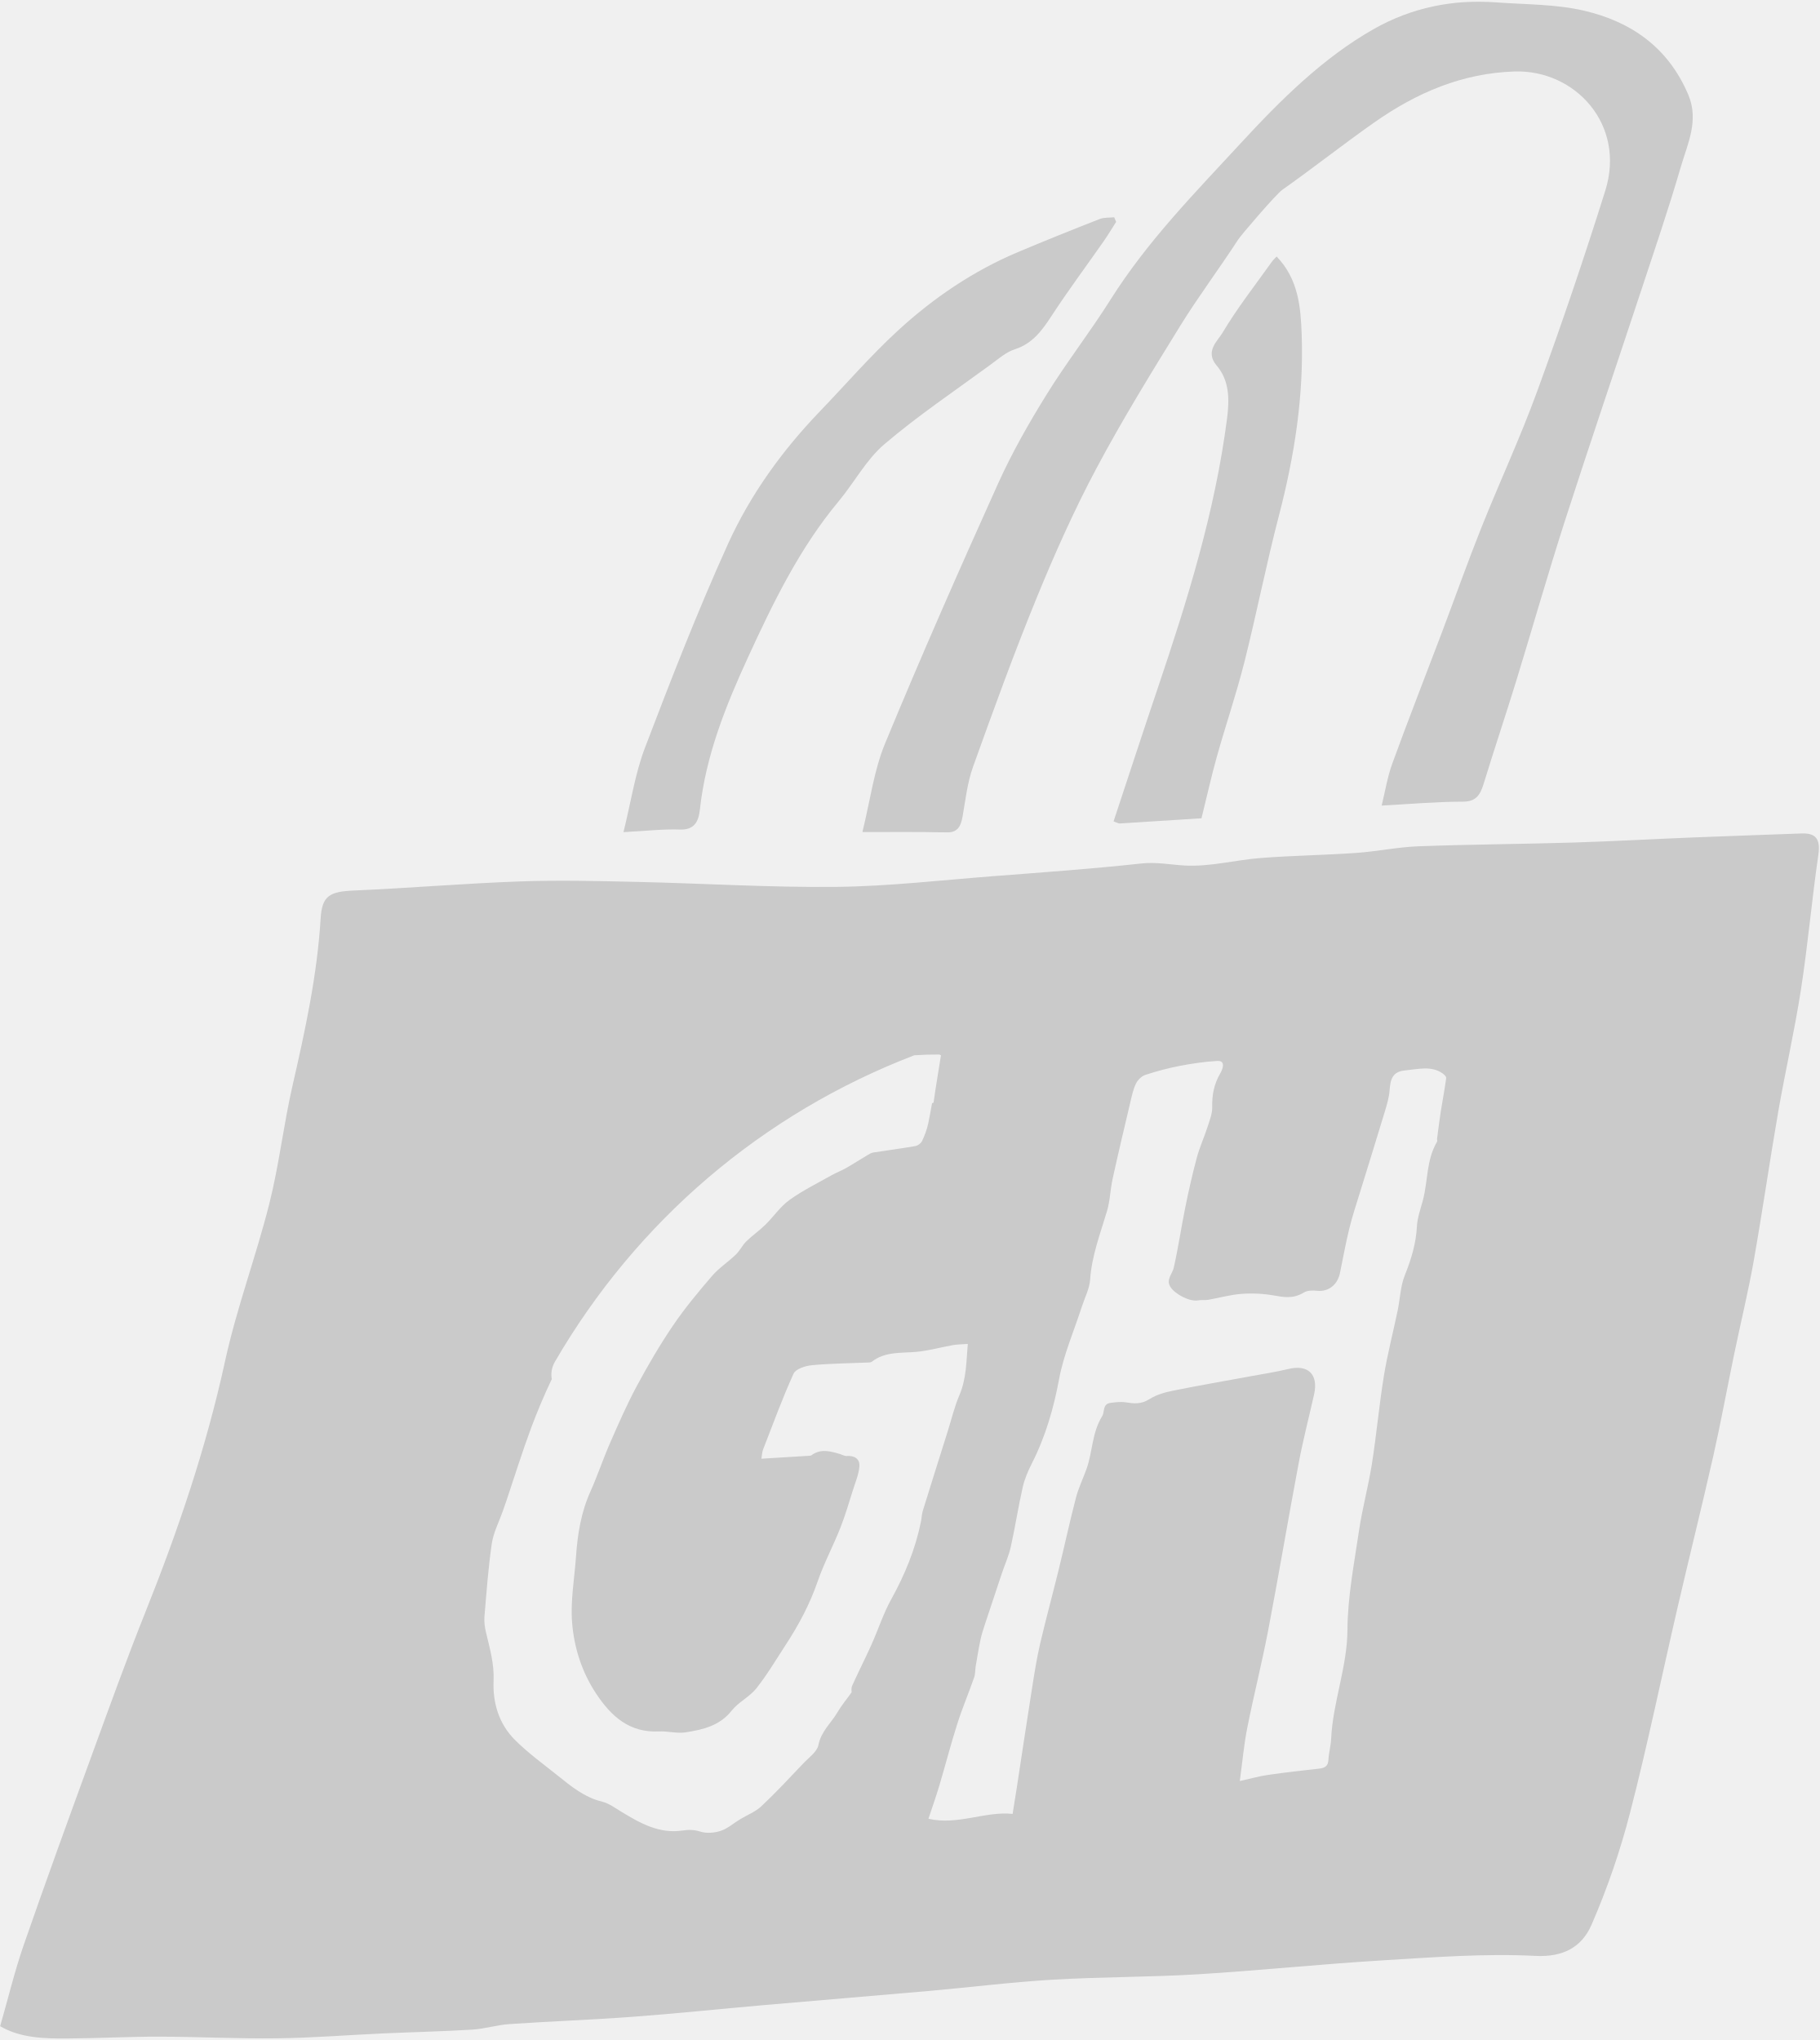
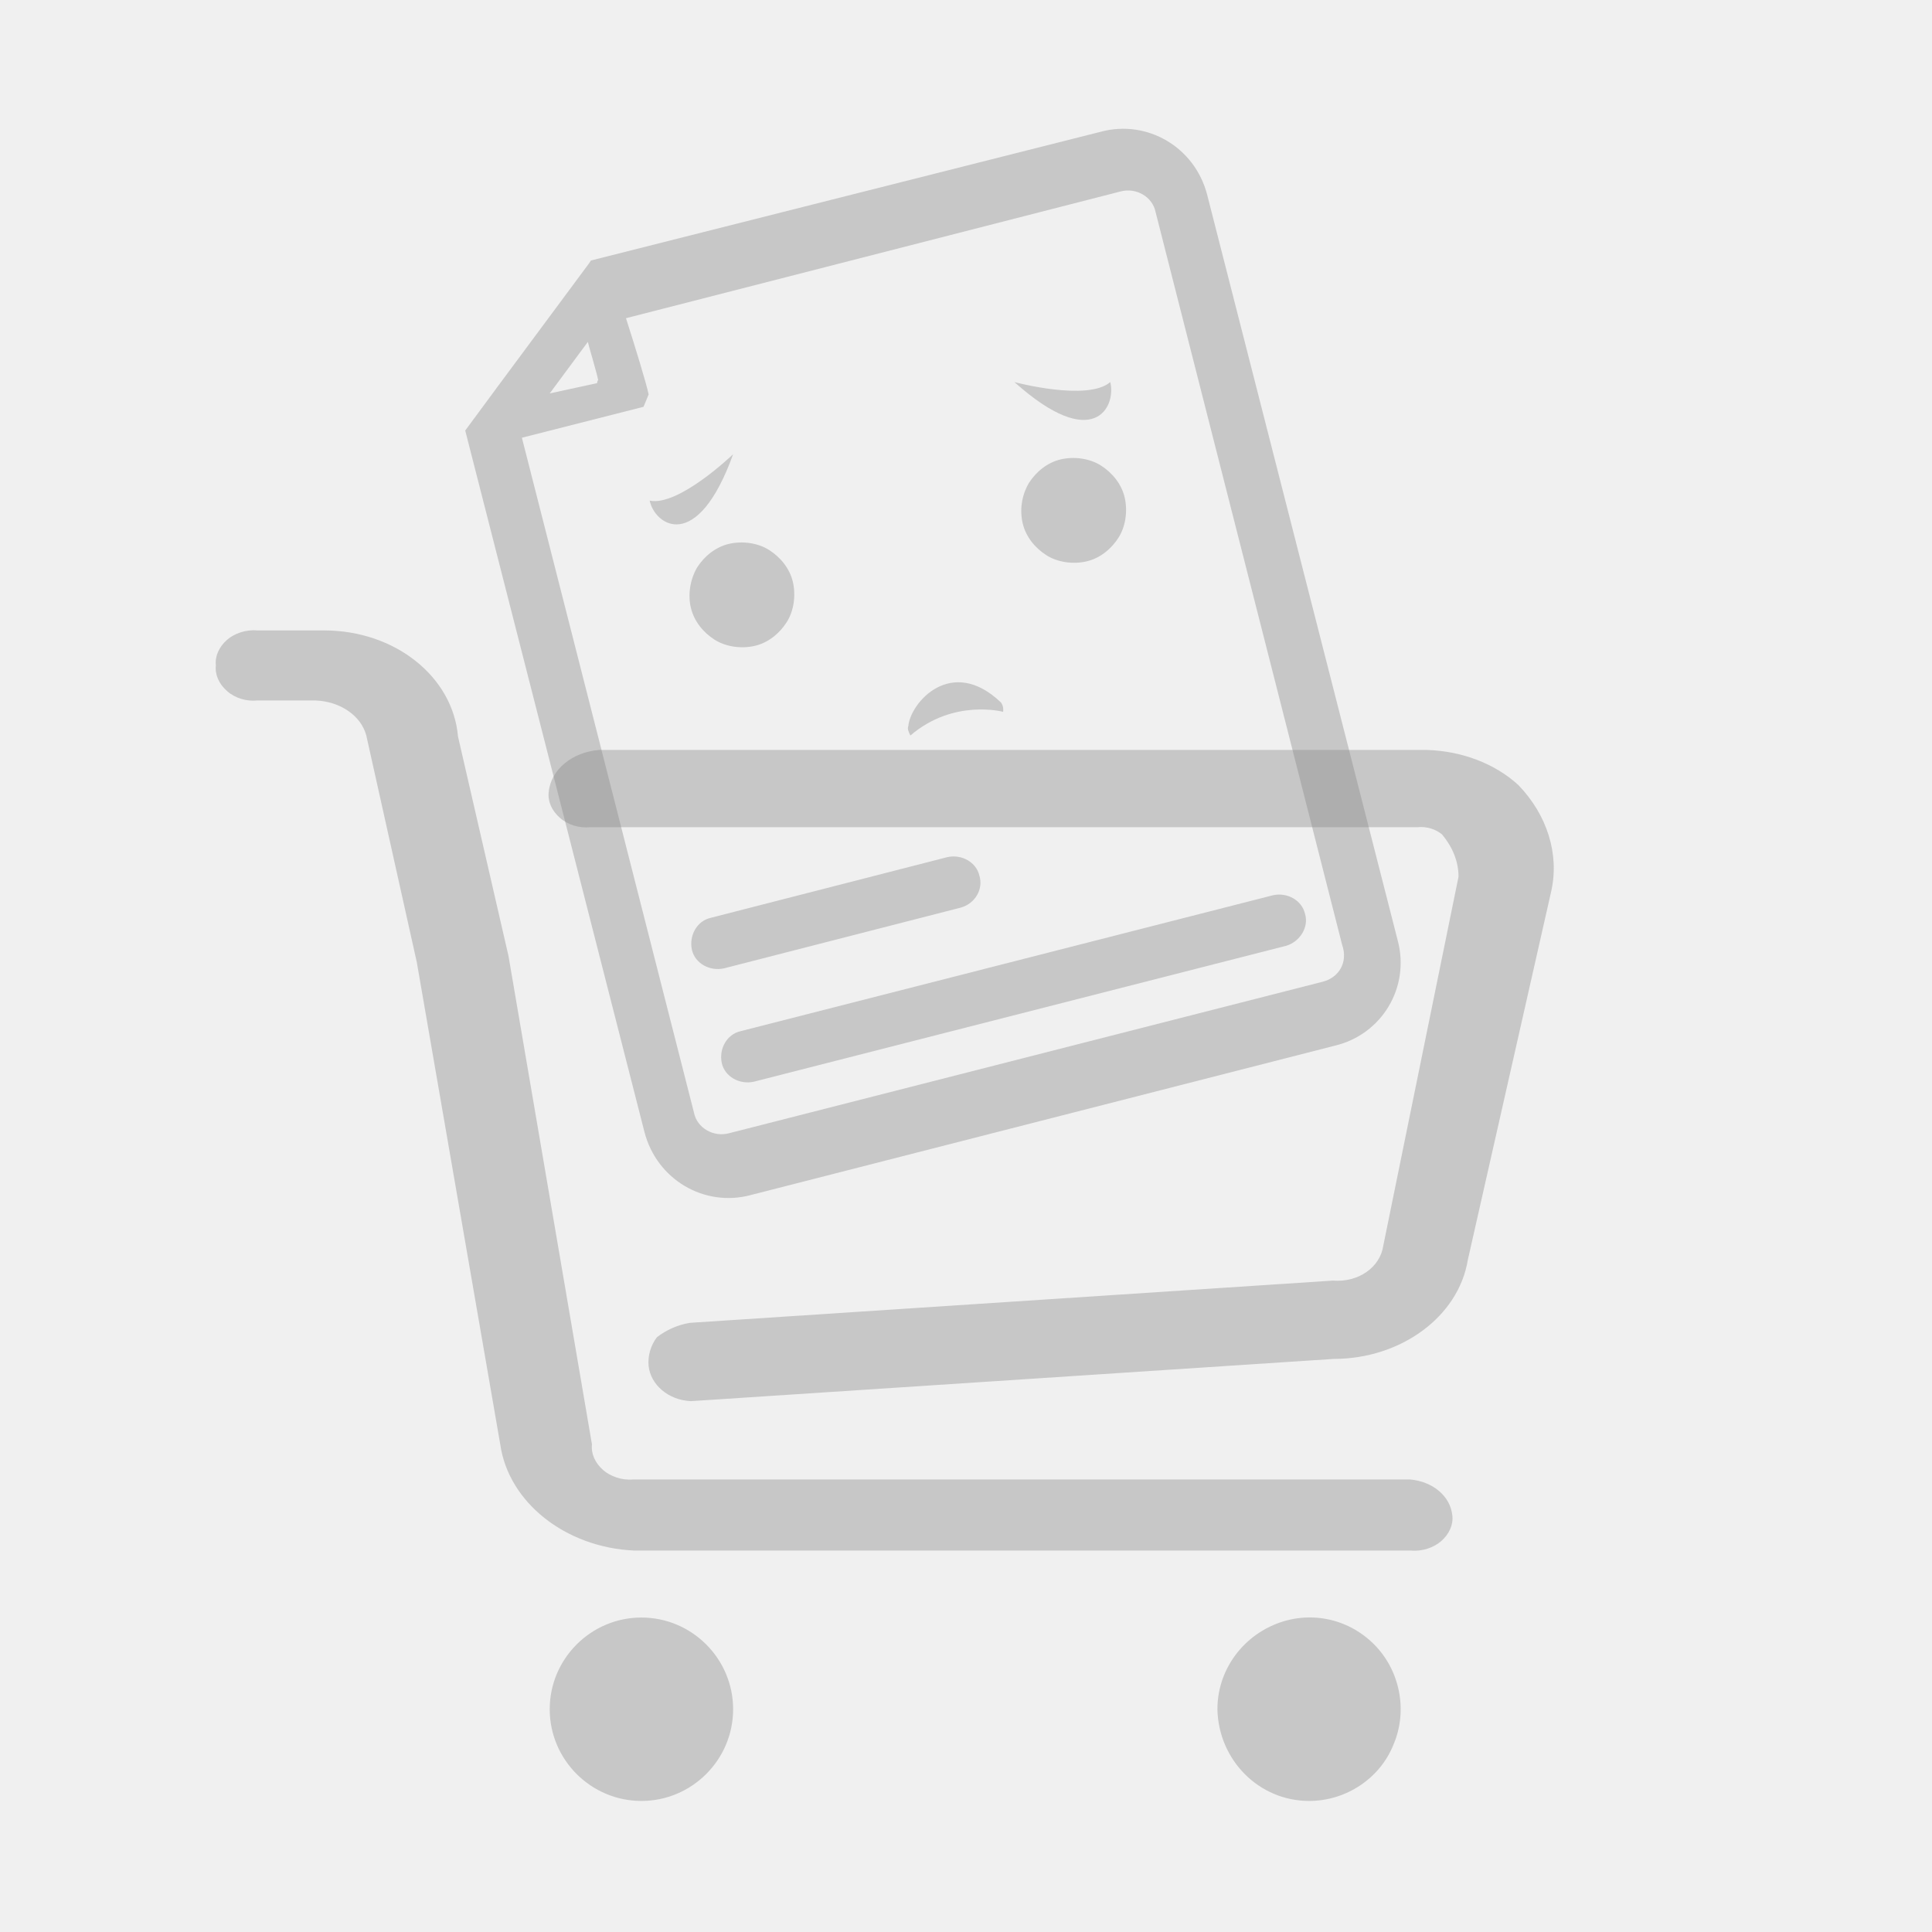
- <svg xmlns="http://www.w3.org/2000/svg" xmlns:xlink="http://www.w3.org/1999/xlink" width="231" height="259">
-   <defs>
-     <path id="a" d="M1.03.188h105.403V105.66H1.03z" />
-   </defs>
-   <g fill="none" fill-rule="evenodd">
-     <g transform="translate(108.442 .027)">
-       <mask id="b" fill="#fff">
-         <use xlink:href="#a" />
-       </mask>
-       <path d="M24.38 50.111c-2.243 3.622-4.377 7.372-6.142 11.285C13.316 72.317 8.48 83.292 3.9 94.382c-1.41 3.413-1.891 7.275-2.87 11.231 3.637.006 7.141-.045 10.643.046 1.405.037 1.841-.706 2.072-2.01.37-2.12.61-4.32 1.324-6.31 2.588-7.215 5.205-14.43 8.099-21.506 2.28-5.576 4.747-11.096 7.556-16.375 3.291-6.183 6.962-12.14 10.627-18.08 2.319-3.756 4.968-7.274 7.368-10.975.4-.618 4.811-5.765 5.609-6.328 3.939-2.782 7.743-5.793 11.69-8.563 5.404-3.793 11.174-6.253 17.799-6.464 7.652-.241 14.148 6.708 11.516 15.124a582.342 582.342 0 0 1-8.655 25.5c-2.14 5.87-4.776 11.525-7.09 17.324-1.753 4.399-3.336 8.876-5.013 13.312-2.092 5.527-4.247 11.027-6.273 16.582-.622 1.7-.909 3.542-1.36 5.36 3.448-.183 6.886-.493 10.324-.497 1.634-.002 2.18-.821 2.622-2.266 1.333-4.354 2.785-8.666 4.125-13.02 2.076-6.754 4.005-13.564 6.167-20.287 3.107-9.655 6.379-19.244 9.555-28.873 1.766-5.353 3.594-10.688 5.171-16.107.86-2.95 2.35-5.919.959-9.202-2.606-6.15-7.422-9.304-13.18-10.657C89.027.48 85.177.557 81.41.27c-5.421-.41-10.704.694-15.422 3.362-6.45 3.648-11.825 8.983-16.96 14.552-5.81 6.3-11.813 12.392-16.492 19.815-2.598 4.126-5.589 7.964-8.156 12.111" fill="#CACACA" mask="url(#b)" />
-     </g>
-     <path d="M86.323 105.319c1.769.063 2.347-.958 2.516-2.51.754-6.92 3.294-13.204 6.1-19.328 3.212-7 6.591-13.928 11.496-19.808 1.986-2.383 3.531-5.318 5.812-7.263 4.295-3.661 8.972-6.796 13.507-10.123.986-.726 1.973-1.596 3.083-1.948 2.155-.685 3.384-2.294 4.603-4.166 2.127-3.266 4.452-6.38 6.678-9.57.55-.789 1.044-1.623 1.563-2.437a59.442 59.442 0 0 0-.25-.579c-.614.066-1.274-.001-1.836.219a434.918 434.918 0 0 0-10.39 4.204c-5.613 2.37-10.693 5.788-15.254 9.988-3.47 3.194-6.6 6.82-9.89 10.243-4.741 4.934-8.8 10.52-11.673 16.867-3.823 8.448-7.207 17.14-10.523 25.841-1.245 3.267-1.77 6.856-2.722 10.7 2.835-.148 5.013-.406 7.18-.33M146.982 87.31c-1.903 5.633-3.744 11.29-5.628 16.976.431.147.615.272.794.262 3.437-.209 6.875-.434 10.366-.658.694-2.8 1.26-5.36 1.965-7.873 1.12-3.993 2.464-7.918 3.478-11.94 1.558-6.185 2.785-12.469 4.394-18.637 1.96-7.524 3.161-15.138 2.883-22.96-.124-3.498-.411-7.033-3.178-9.91-.208.224-.425.407-.587.635-2.13 2.991-4.407 5.882-6.287 9.048-.617 1.038-2.27 2.364-.74 4.16 1.634 1.916 1.629 4.315 1.32 6.707-1.524 11.82-5.015 23.044-8.78 34.19M182.886 141.136c-.177 1.143-.315 2.29-.465 3.435-.014.125.053.28-.001.373-1.381 2.36-1.146 4.943-1.79 7.405-.292 1.112-.712 2.246-.768 3.345-.11 2.149-.707 4.149-1.533 6.205-.566 1.408-.6 2.985-.91 4.481-.576 2.768-1.298 5.526-1.749 8.296-.603 3.706-.933 7.421-1.514 11.128-.447 2.847-1.223 5.685-1.645 8.531-.623 4.2-1.448 8.452-1.467 12.588-.02 4.684-1.867 9.226-2.07 13.846-.04.878-.304 1.775-.345 2.654-.042.867-.513 1.048-1.221 1.128-2.146.24-4.292.478-6.439.79-1.113.16-2.224.477-3.59.781.338-2.467.522-4.626.95-6.77.82-4.122 1.861-8.23 2.65-12.354 1.353-7.085 2.545-14.178 3.879-21.263.545-2.904 1.298-5.796 1.949-8.693.575-2.572-.77-3.846-3.288-3.23-1.578.383-3.17.622-4.757.916-3.283.608-6.57 1.17-9.857 1.833-1.004.202-2.083.498-2.98 1.064-1.103.697-2.013.576-3.033.417-.608-.096-1.28-.02-1.925.07-1.049.142-.707 1.11-1.054 1.674-1.319 2.142-1.201 4.485-1.984 6.693-.438 1.231-1.03 2.439-1.352 3.68-.79 3.038-1.445 6.09-2.19 9.133-.763 3.112-1.61 6.215-2.339 9.329-.421 1.804-.712 3.622-.998 5.435-.686 4.341-1.334 8.683-1.998 13.025-.153 1.005-.322 2.012-.513 3.216-3.328-.393-7.054 1.487-10.683.61.487-1.47.97-2.828 1.378-4.197.778-2.612 1.452-5.24 2.28-7.842.629-1.978 1.453-3.926 2.142-5.894.16-.462.12-.959.2-1.441.19-1.121.372-2.246.608-3.368.138-.658.353-1.314.568-1.966.707-2.151 1.424-4.3 2.145-6.449.375-1.12.878-2.23 1.13-3.355.559-2.518.943-5.046 1.511-7.563.23-1.022.667-2.06 1.162-3.03 1.768-3.483 2.775-7.038 3.467-10.747.565-3.05 1.884-6.08 2.867-9.12.373-1.157.99-2.34 1.065-3.467.196-2.976 1.275-5.814 2.14-8.701.402-1.341.414-2.739.715-4.102.714-3.251 1.486-6.499 2.253-9.745.185-.79.357-1.61.71-2.346.213-.447.736-.957 1.165-1.097 1.451-.473 2.92-.87 4.383-1.15 1.591-.304 3.194-.541 4.774-.63 1.097-.06.701 1.024.392 1.553-.833 1.424-1.068 2.809-1.033 4.325.017.809-.342 1.712-.613 2.556-.417 1.284-.993 2.542-1.341 3.835-.558 2.082-1.03 4.18-1.457 6.278-.521 2.565-.892 5.142-1.472 7.702-.185.819-1.02 1.519-.42 2.45.582.903 2.409 1.9 3.533 1.698.42-.077.84.002 1.261-.07 1.403-.242 2.815-.648 4.205-.75a16.713 16.713 0 0 1 4.074.19c1.295.226 2.488.472 3.85-.36.47-.286 1.146-.283 1.685-.226 1.41.152 2.585-.707 2.908-2.247.393-1.867.716-3.743 1.174-5.6.393-1.607.921-3.197 1.412-4.789 1.042-3.39 2.107-6.776 3.126-10.169.262-.867.526-1.765.59-2.635.096-1.368.343-2.377 1.931-2.532 1.67-.162 3.375-.634 4.803.378.199.14.478.403.45.605-.192 1.416-.47 2.83-.69 4.247m-65.99 52.095c-.713 3.47-2.033 6.69-3.752 9.791-1.02 1.838-1.668 3.882-2.534 5.811-.78 1.737-1.651 3.433-2.431 5.17-.156.347-.074.8-.08.861-.747 1.038-1.315 1.709-1.748 2.458-.81 1.401-2.112 2.457-2.46 4.22-.174.872-1.213 1.596-1.916 2.336-1.75 1.838-3.475 3.703-5.324 5.44-.763.716-1.818 1.12-2.735 1.677-.808.49-1.552 1.16-2.423 1.449-.797.263-1.795.348-2.575.103-.798-.253-1.484-.263-2.271-.144-2.967.448-5.393-.934-7.794-2.393-.777-.471-1.552-1.057-2.407-1.264-2.255-.545-3.953-1.957-5.681-3.34-1.833-1.47-3.754-2.857-5.408-4.512-2.02-2.02-2.826-4.693-2.704-7.5.096-2.168-.492-4.146-.972-6.183-.15-.639-.241-1.324-.187-1.973.263-3.093.485-6.197.933-9.266.203-1.388.899-2.702 1.371-4.05.161-.46.328-.917.483-1.379 1.04-3.09 2.004-6.206 3.141-9.26a78.777 78.777 0 0 1 2.618-6.191c-.125-.703-.029-1.47.416-2.235 10.397-17.88 26.338-31.48 45.598-38.877a41.302 41.302 0 0 1 3.177-.096c.07.035.146.057.214.096-.313 2.004-.667 4-.94 6.012l-.194.076a77.057 77.057 0 0 1-.478 2.538c-.162.774-.447 1.537-.785 2.253-.137.294-.537.591-.859.647-1.77.311-3.555.54-5.335.818-.227.035-.453.16-.657.282-.942.562-1.865 1.157-2.816 1.7-.587.337-1.233.572-1.823.905-1.799 1.018-3.677 1.935-5.347 3.14-1.17.845-2.019 2.125-3.067 3.154-.76.744-1.65 1.355-2.41 2.101-.505.496-.822 1.187-1.332 1.68-.977.94-2.151 1.698-3.027 2.72-1.743 2.028-3.462 4.099-4.962 6.309-1.671 2.464-3.182 5.054-4.592 7.68-1.255 2.34-2.323 4.788-3.39 7.224-.885 2.02-1.576 4.125-2.482 6.136-1.186 2.633-1.635 5.407-1.832 8.247-.195 2.813-.72 5.654-.494 8.433.257 3.177 1.237 6.262 3.064 9.013 1.918 2.885 4.22 4.952 7.952 4.777 1.142-.055 2.324.292 3.434.11 2.16-.35 4.281-.82 5.802-2.749.862-1.093 2.278-1.747 3.141-2.838 1.384-1.75 2.529-3.691 3.752-5.567 1.637-2.509 3.03-5.125 4.017-7.985.802-2.324 1.973-4.517 2.882-6.808.626-1.575 1.095-3.214 1.61-4.832.309-.973.72-1.949.81-2.947.09-.987-.612-1.426-1.616-1.355-.27.02-.554-.16-.832-.243-1.224-.359-2.448-.728-3.626.143a.488.488 0 0 1-.253.07c-1.985.125-3.973.245-6.109.376.077-.434.08-.827.213-1.17 1.252-3.227 2.44-6.48 3.867-9.626.271-.6 1.489-.996 2.31-1.074 2.362-.226 4.745-.24 7.12-.343.169-.007.375-.004.495-.097 1.685-1.31 3.679-1.087 5.624-1.255 1.574-.136 3.12-.583 4.686-.858.571-.1 1.164-.096 1.882-.15-.189 2.173-.154 4.387-1.067 6.516-.634 1.476-1.004 3.064-1.489 4.604-1.053 3.346-2.11 6.69-3.146 10.042-.143.461-.152.963-.25 1.442m111.764-87.414c-4.629.174-9.26.324-13.89.512-5.017.202-10.033.49-15.053.641-6.556.199-13.115.231-19.668.476-2.638.098-5.258.658-7.895.841-4.028.281-8.069.335-12.094.643-3.225.248-6.453 1.133-9.645.959-1.837-.101-3.622-.47-5.542-.26-6.262.685-12.547 1.128-18.827 1.613-6.616.51-13.234 1.282-19.855 1.356-8.424.092-16.853-.443-25.28-.63-4.97-.111-9.95-.239-14.917-.061-7.017.25-14.024.848-21.04 1.153-3.145.136-4.076.666-4.255 3.568-.442 7.217-1.964 14.202-3.565 21.193-1.137 4.958-1.707 10.074-2.948 14.997-1.69 6.719-4.142 13.227-5.617 19.99-2.398 11.003-5.97 21.505-10.101 31.839-2.396 5.994-4.589 12.085-6.806 18.16-2.929 8.028-5.853 16.059-8.655 24.14-1.15 3.322-1.977 6.778-2.988 10.302 2.528 1.484 5.512 1.58 8.488 1.56 3.91-.023 7.822-.242 11.732-.234 4.976.008 9.951.276 14.926.212 4.5-.057 8.995-.42 13.491-.624 3.764-.169 7.53-.25 11.29-.48 1.584-.097 3.148-.598 4.734-.705 5.234-.354 10.477-.54 15.71-.93 5.495-.406 10.979-.987 16.47-1.468 7.041-.616 14.085-1.19 21.126-1.813 5.2-.46 10.388-1.114 15.595-1.422 6.138-.365 12.296-.316 18.434-.686 7.81-.473 15.602-1.292 23.413-1.766 6.486-.391 13.005-.9 19.476-.571 3.476.176 5.863-1.065 7.124-3.956a95.716 95.716 0 0 0 4.915-14.323c2.213-8.581 3.997-17.29 6-25.935 1.485-6.412 3.08-12.795 4.531-19.218.974-4.316 1.769-8.68 2.668-13.018.814-3.923 1.766-7.815 2.465-11.76 1.116-6.292 2.02-12.626 3.11-18.925.904-5.205 2.091-10.355 2.897-15.577.875-5.66 1.376-11.386 2.2-17.058.305-2.093-.362-2.801-2.154-2.735" fill="#CACACA" />
-   </g>
+ <svg xmlns="http://www.w3.org/2000/svg" class="icon" height="512" fill-opacity="0.4" viewBox="0 0 1024 1024" version="1.1">
+   <path d="M740.83 498.519l-101.035-395.401c-6.554-25.122-31.676-39.868-56.252-33.314L313.207 138.071l-1.092 1.638-48.606 65.536-16.93 22.938 95.027 371.917c6.554 25.122 31.676 39.868 56.252 33.314l309.658-79.189c25.122-6.007 39.868-31.13 33.314-55.706zM317.03 201.423c-0.546 0.546-0.546 1.638-0.546 1.638l-25.122 5.461 20.207-27.307c0 0.546 4.915 16.93 5.461 20.207z m383.932 318.942L386.389 600.646c-8.192 2.185-16.93-2.731-18.569-10.923L276.617 232.006l64.444-16.384s1.638-3.823 2.731-6.554c-1.092-5.461-7.1-25.122-12.015-40.414l262.144-67.174c8.192-2.185 16.93 2.731 18.569 10.923l98.85 388.301c3.277 9.284-1.638 17.476-10.377 19.661z" fill="#8a8a8a" />
+   <path d="M366.182 322.118c1.638 7.1 6.554 13.107 12.561 16.93 6.007 3.823 14.199 4.915 21.299 3.277 7.1-1.638 13.107-6.554 16.93-12.561 3.823-6.007 4.915-14.199 3.277-21.299-1.638-7.1-6.554-13.107-12.561-16.93-6.007-3.823-14.199-4.915-21.299-3.277-7.1 1.638-13.107 6.554-16.93 12.561-3.823 6.554-4.915 14.746-3.277 21.299zM542.037 277.335c1.638 7.1 6.554 13.107 12.561 16.93 6.007 3.823 14.199 4.915 21.299 3.277 7.1-1.638 13.107-6.554 16.93-12.561 3.823-6.007 4.915-14.199 3.277-21.299-1.638-7.1-6.554-13.107-12.561-16.93-6.007-3.823-14.199-4.915-21.299-3.277-7.1 1.638-13.107 6.554-16.93 12.561-3.823 6.554-4.915 14.199-3.277 21.299zM388.574 240.745s-28.945 27.853-44.237 24.576c2.731 13.107 25.122 28.399 44.237-24.576zM588.459 202.515c-12.015 10.377-50.79 0-50.79 0 42.052 37.683 54.067 13.107 50.79 0zM481.417 384.924c1.092-12.561 22.938-37.683 49.152-12.561 1.638 2.185 1.092 4.915 1.092 4.915s-26.214-7.1-49.152 12.561c-1.092-2.185-1.638-3.823-1.092-4.915zM509.269 481.043l-125.611 32.222c-7.646 1.638-15.292-2.731-16.93-9.83-1.638-7.646 2.731-15.292 9.83-16.93l125.611-32.222c7.646-1.638 15.292 2.731 16.93 9.83 2.185 7.1-2.185 14.746-9.83 16.93zM681.847 501.25l-282.351 72.09c-7.646 1.638-15.292-2.731-16.93-9.83-1.638-7.646 2.731-15.292 9.83-16.93l282.351-72.09c7.646-1.638 15.292 2.731 16.93 9.83 2.185 7.1-2.731 14.746-9.83 16.93z" fill="#8a8a8a" />
+   <path d="M747.383 784.147H335.599c-6.007 0.546-12.015-1.638-15.838-4.915-4.369-3.823-6.554-8.738-6.007-13.653l-44.237-258.867-26.761-116.326c-2.731-31.676-33.314-56.252-70.997-56.252h-35.499c-6.007-0.546-12.015 1.638-15.838 4.915-4.369 3.823-6.554 8.738-6.007 13.653-0.546 4.915 1.638 9.83 6.007 13.653s10.377 5.461 15.838 4.915h31.13c13.107 0.546 24.03 8.192 26.761 18.569l26.761 120.149 44.237 255.59c4.369 30.583 34.406 54.613 70.997 56.252h411.785c6.007 0.546 12.015-1.638 15.838-4.915 4.369-3.823 6.554-8.738 6.007-13.653-1.092-10.377-10.377-18.022-22.391-19.115M804.727 416.053c-12.561-11.469-30.037-18.022-48.606-18.569H317.577c-14.199 1.092-25.668 10.377-26.761 22.391-0.546 4.915 1.638 9.83 6.007 13.653s10.377 5.461 15.838 4.915h438.545c4.915-0.546 9.83 1.092 13.107 3.823 5.461 6.554 8.738 14.199 8.738 22.391l-39.868 195.516c-1.638 11.469-13.107 19.661-26.761 18.569l-340.787 22.391c-6.554 1.092-12.561 3.823-17.476 7.646-3.277 4.369-4.915 9.83-4.369 15.292 1.092 9.83 10.377 18.022 22.391 18.569l340.787-22.391c35.499 0 66.082-22.391 70.997-52.429l44.237-195.516c4.369-19.661-2.185-40.414-17.476-56.252m-464.759 538.487c26.761 0 48.606-21.845 48.606-48.606s-21.845-48.606-48.606-48.606-48.606 21.845-48.606 48.606 21.845 48.606 48.606 48.606m353.894 0c19.661 0 37.683-12.015 44.783-30.037 7.646-18.022 3.277-39.322-10.377-52.975-14.199-14.199-34.953-18.022-52.975-10.377-18.022 7.646-30.037 25.122-30.037 44.783 0.546 26.761 21.845 48.606 48.606 48.606" fill="#8a8a8a" />
</svg>
